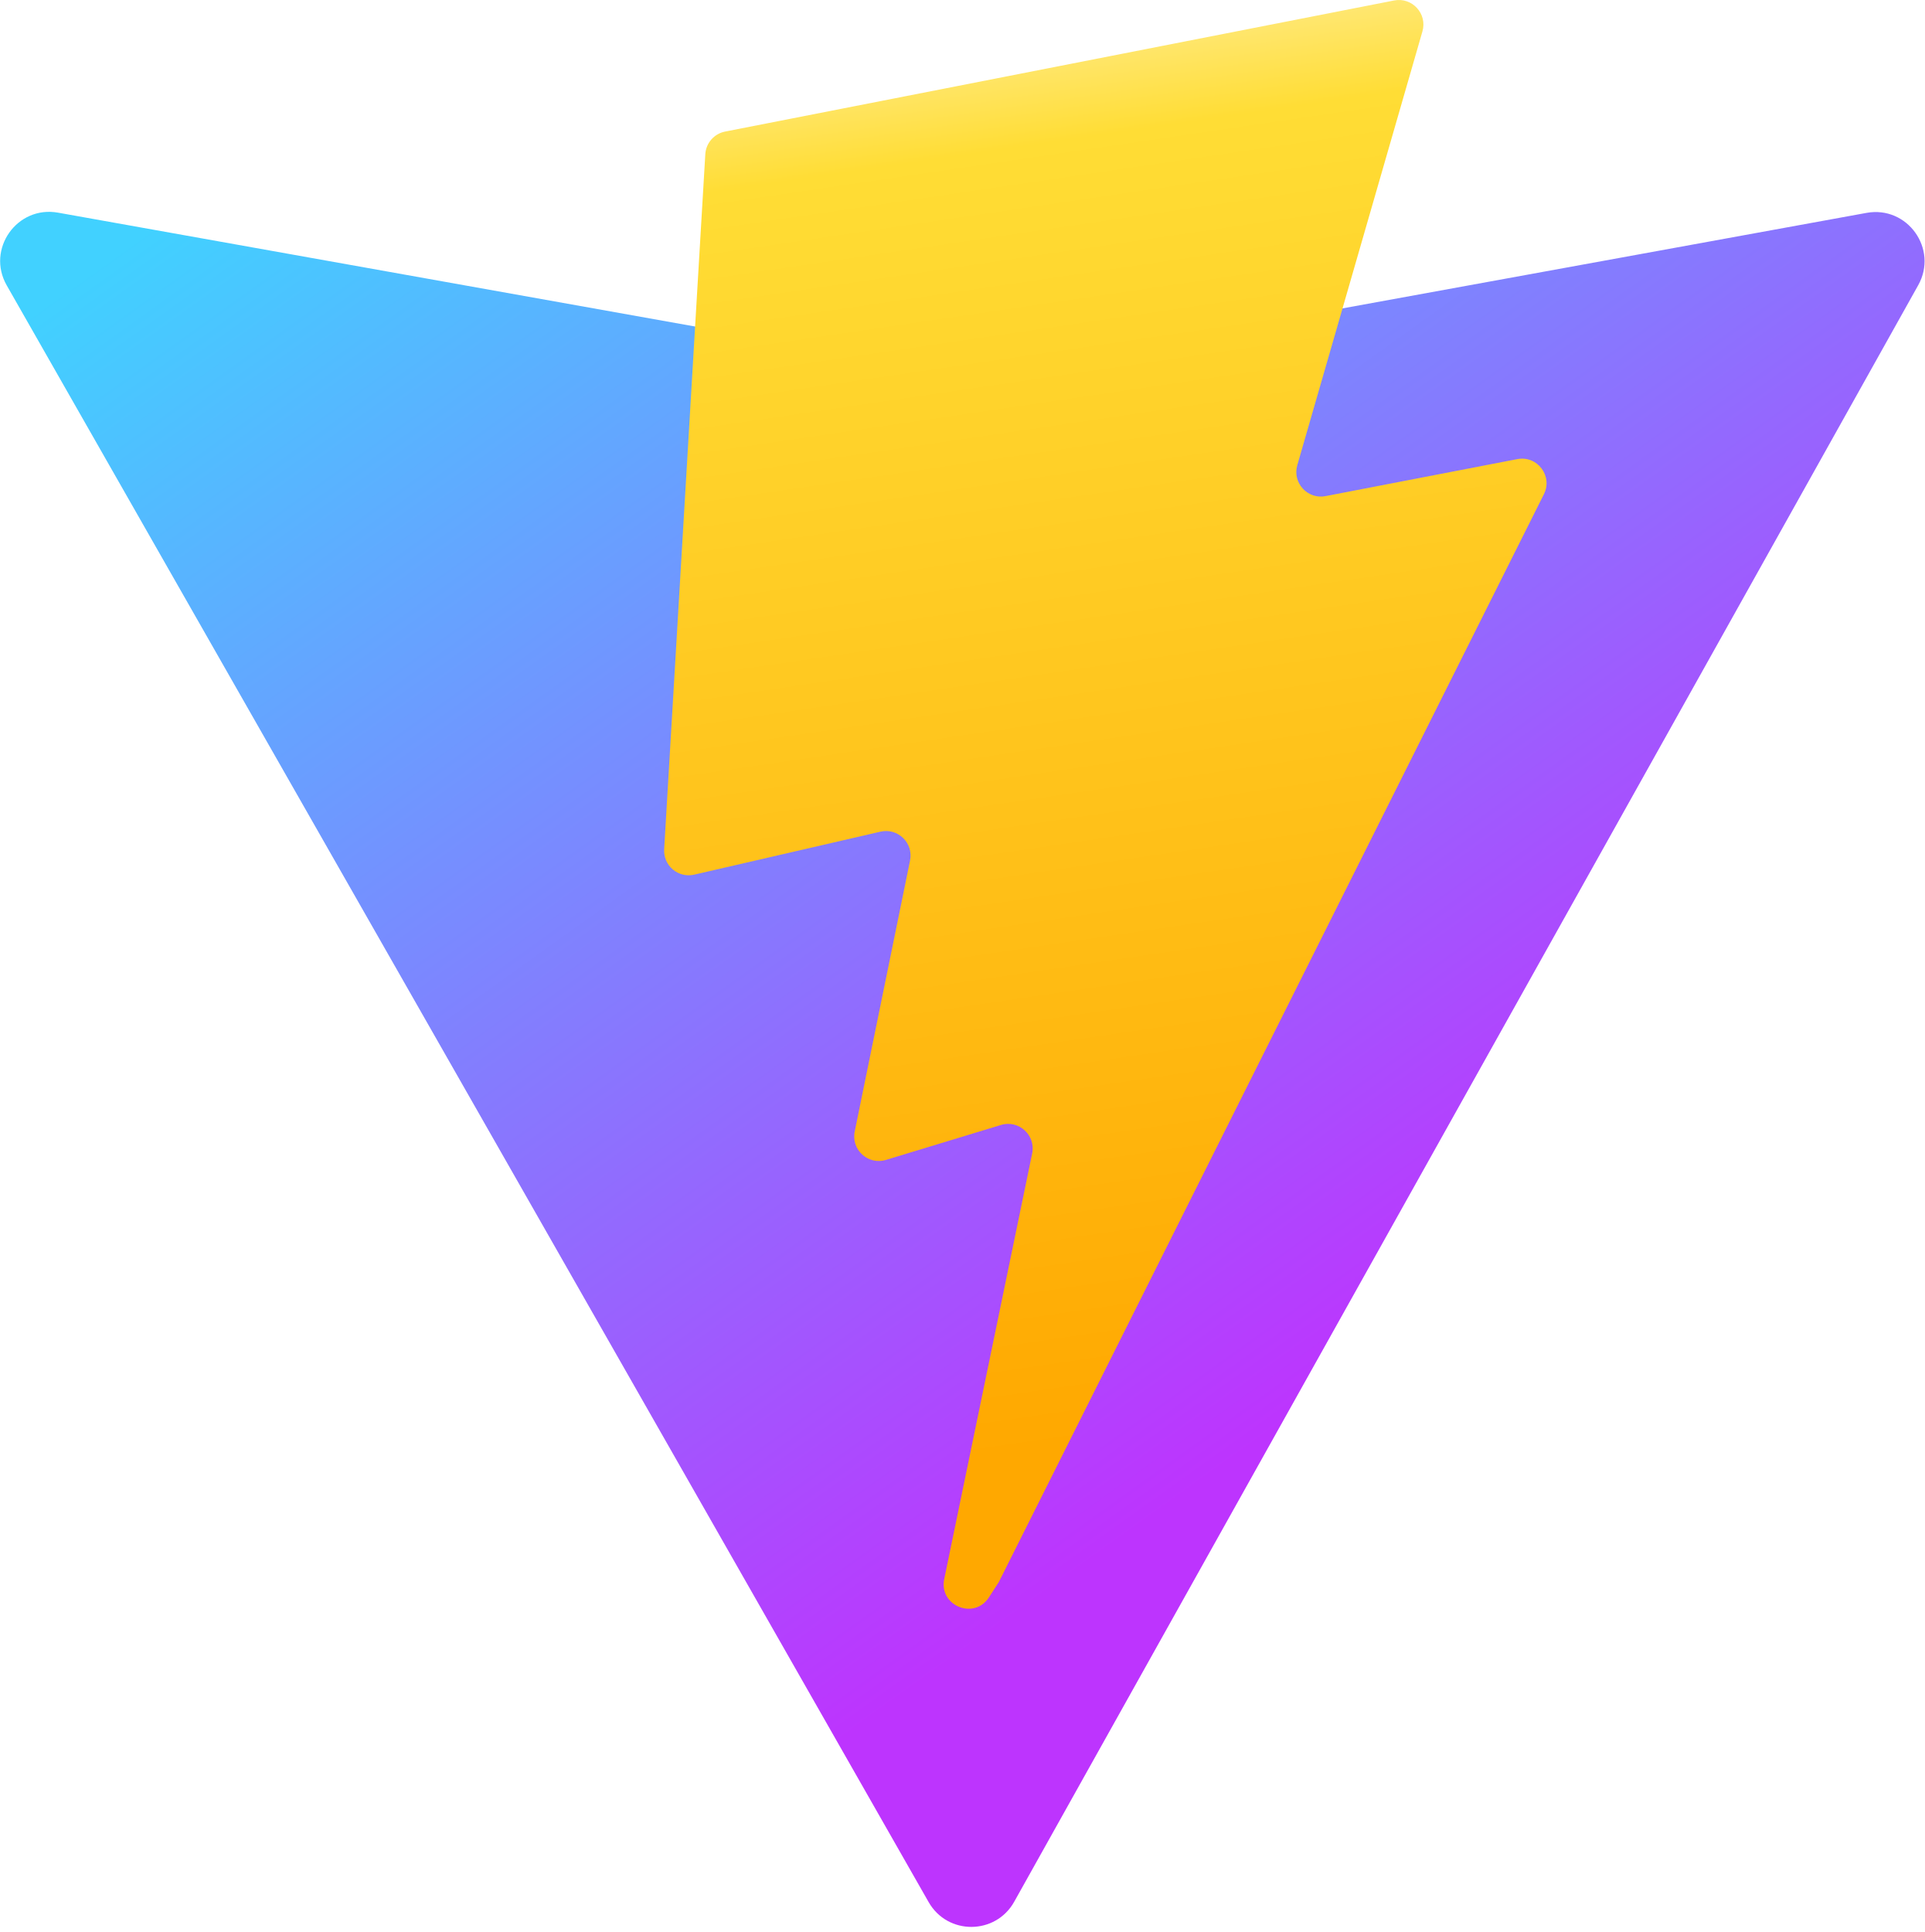
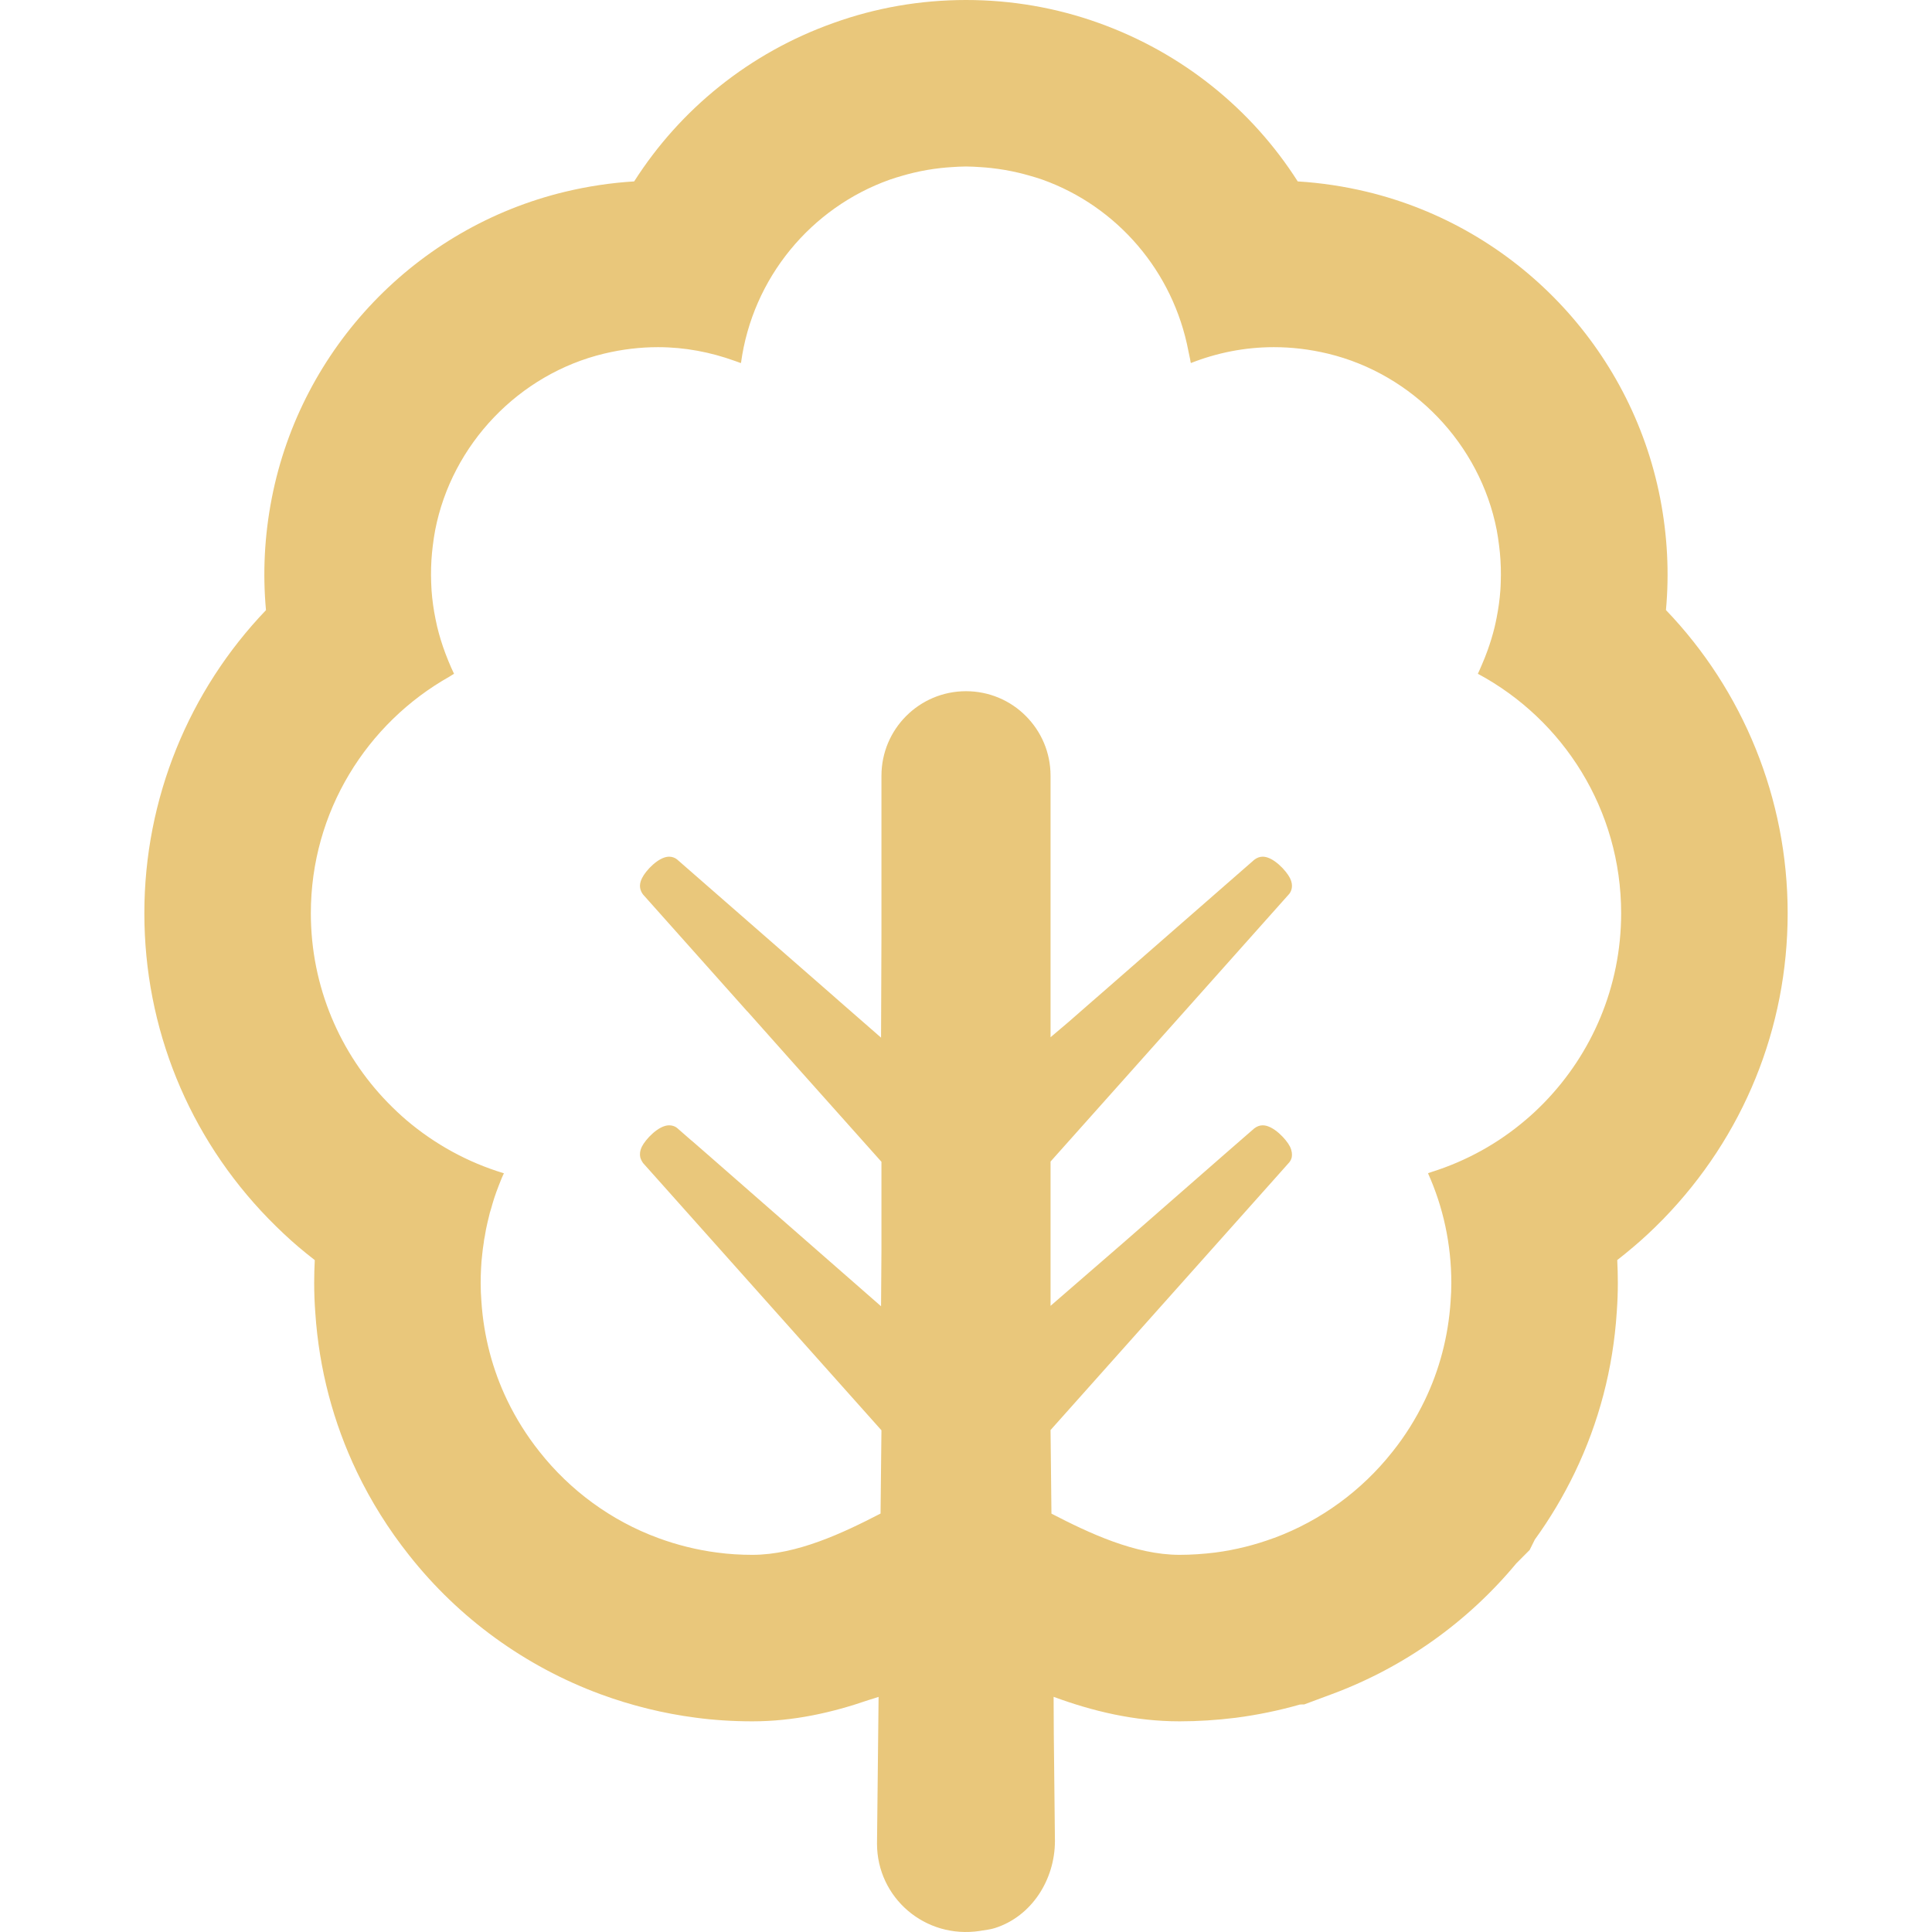
- <svg xmlns="http://www.w3.org/2000/svg" aria-hidden="true" role="img" class="iconify iconify--logos" width="31.88" height="32" preserveAspectRatio="xMidYMid meet" viewBox="0 0 256 257">
-   <defs>
-     <linearGradient id="IconifyId1813088fe1fbc01fb466" x1="-.828%" x2="57.636%" y1="7.652%" y2="78.411%">
-       <stop offset="0%" stop-color="#41D1FF" />
-       <stop offset="100%" stop-color="#BD34FE" />
-     </linearGradient>
-     <linearGradient id="IconifyId1813088fe1fbc01fb467" x1="43.376%" x2="50.316%" y1="2.242%" y2="89.03%">
-       <stop offset="0%" stop-color="#FFEA83" />
-       <stop offset="8.333%" stop-color="#FFDD35" />
-       <stop offset="100%" stop-color="#FFA800" />
-     </linearGradient>
-   </defs>
-   <path fill="url(#IconifyId1813088fe1fbc01fb466)" d="M255.153 37.938L134.897 252.976c-2.483 4.44-8.862 4.466-11.382.048L.875 37.958c-2.746-4.814 1.371-10.646 6.827-9.67l120.385 21.517a6.537 6.537 0 0 0 2.322-.004l117.867-21.483c5.438-.991 9.574 4.796 6.877 9.62Z" />
-   <path fill="url(#IconifyId1813088fe1fbc01fb467)" d="M185.432.063L96.44 17.501a3.268 3.268 0 0 0-2.634 3.014l-5.474 92.456a3.268 3.268 0 0 0 3.997 3.378l24.777-5.718c2.318-.535 4.413 1.507 3.936 3.838l-7.361 36.047c-.495 2.426 1.782 4.5 4.151 3.78l15.304-4.649c2.372-.72 4.652 1.36 4.15 3.788l-11.698 56.621c-.732 3.542 3.979 5.473 5.943 2.437l1.313-2.028l72.516-144.72c1.215-2.423-.88-5.186-3.54-4.672l-25.505 4.922c-2.396.462-4.435-1.77-3.759-4.114l16.646-57.705c.677-2.35-1.37-4.583-3.769-4.113Z" />
+ <svg xmlns="http://www.w3.org/2000/svg" version="1.1" id="_x31_0" x="0px" y="0px" viewBox="0 0 512 512" style="width: 256px; height: 256px; opacity: 1;" xml:space="preserve">
+   <style type="text/css">
+ 	.st0{fill:#374149;}
+ </style>
+   <g>
+     <path class="st0" d="M441.494,161.67c0.899-9.804,0.391-19.764-1.543-29.678c-7.78-39.845-38.298-71.707-77.752-81.178   c-6.033-1.446-12.16-2.364-18.287-2.739c-12.191-19.12-30.537-34.046-52.79-42.006C279.906,2.047,268.078,0,256,0   c-12.094,0-23.922,2.055-35.156,6.103c-22.218,7.906-40.579,22.828-52.782,41.971c-6.131,0.375-12.258,1.293-18.295,2.743   c-39.474,9.483-69.991,41.365-77.748,81.226c-1.93,9.905-2.43,19.858-1.532,29.654c-20.393,21.296-32.233,49.899-32.233,80.315   c0,30.408,11.679,59.16,32.89,80.96c2.806,2.864,5.369,5.267,7.94,7.459c1.364,1.157,2.747,2.274,4.15,3.361   c0.062,0.058,0.118,0.102,0.184,0.16c-0.004,0.039-0.004,0.082-0.008,0.125c-0.098,1.962-0.149,3.931-0.149,5.947   c0,2.677,0.106,5.377,0.309,8.026c1.001,14.731,4.713,28.888,11.043,42.084c3.747,7.799,8.382,15.189,13.778,21.983   c13.165,16.709,30.768,29.506,50.798,36.887c8.178,3.005,16.618,5.084,25.118,6.19c4.701,0.637,9.862,0.977,15.102,0.977   c10.945,0,21.171-2.329,30.686-5.615c0.918-0.301,1.806-0.535,2.739-0.859l-0.418,38.895c0,14.254,12.668,25.356,27.302,23.121   c0.094-0.016,0.187-0.039,0.282-0.054c1.211-0.2,2.41-0.309,3.646-0.7c9.773-3.094,15.923-12.836,15.923-23.086l-0.301-28.263   l-0.051-9.933c10.242,3.778,21.394,6.494,33.378,6.494c4.826,0,9.839-0.316,14.895-0.942c5.83-0.762,11.492-1.934,17.006-3.509   h0.301l0.094-0.031h0.742l7.444-2.77c18.994-7.065,35.801-19.002,48.758-34.606l3.545-3.559l1.359-2.743   c3.998-5.514,7.538-11.445,10.562-17.697c6.439-13.356,10.187-27.67,11.156-42.588l0.012-0.188c0.183-2.485,0.273-5.01,0.273-7.514   c0-2.043-0.05-4.075-0.156-6.099c1.41-1.094,2.802-2.223,4.17-3.388c2.598-2.177,5.22-4.618,7.998-7.455   c21.315-21.91,32.995-50.662,32.995-81.07C473.746,211.565,461.898,182.95,441.494,161.67z M378.59,310.874   c-0.05,0.015-0.102,0.039-0.152,0.054c4.001,8.898,6.178,18.725,6.178,29.095c0,1.602-0.066,3.201-0.191,4.771   c0,0.031,0,0.031,0,0.062c-0.61,9.347-2.978,18.214-6.85,26.247c-2.337,4.834-5.185,9.413-8.514,13.574   c-0.031,0.062-0.098,0.094-0.129,0.16c-8.066,10.179-18.854,18.119-31.241,22.726c-0.031,0-0.098,0.031-0.129,0.031   c-4.931,1.825-10.117,3.138-15.494,3.842c-3.102,0.382-6.275,0.61-9.475,0.61c-11.809,0-24.082-5.811-33.949-10.918l-0.238-22.148   l60.211-67.51l3.075-3.458c0.222-0.285,0.512-0.734,0.641-1.344c0.125-0.734,0.062-1.696-0.481-2.814   c-0.962-1.922-4.388-5.634-7.206-5.634c-0.766,0-1.535,0.254-2.27,0.832l-3.681,3.201l-4.224,3.681l-26.387,23.07l-19.678,17.061   v-38.243l20.937-23.465l2.368-2.657l12.195-13.669l27.786-31.174c0.512-0.673,1.184-2.114,0.16-4.162   c-0.962-1.919-4.388-5.666-7.206-5.666c-0.766,0-1.535,0.254-2.27,0.833l-41.294,36.074l-1.63,1.411l-6.322,5.529l-4.724,4.002   v-69.296c0-6.209-2.493-11.778-6.561-15.845c-4.033-4.064-9.667-6.561-15.845-6.561c-12.356,0-22.406,10.018-22.406,22.406v41.974   l-0.106,27.43l-10.972-9.577l-1.63-1.442l-41.486-36.234c-0.574-0.449-1.313-0.703-2.078-0.703c-2.818,0-6.245,3.747-7.17,5.666   c-1.024,1.985-0.45,3.422,0.285,4.384l27.595,30.951h0.031l12.195,13.704l2.368,2.657l20.968,23.496v23.21l-0.106,15.075   l-45.988-40.239l-4.227-3.681h-0.031l-3.842-3.361c-0.574-0.449-1.313-0.672-2.078-0.672c-2.818,0-6.245,3.712-7.206,5.634   c-0.543,1.118-0.606,2.048-0.446,2.814c0.16,0.61,0.446,1.122,0.766,1.571l2.915,3.262l60.242,67.542l-0.238,22.066   c-9.862,5.099-22.148,10.938-33.949,10.938c-3.2,0-6.338-0.192-9.413-0.61c-5.408-0.704-10.594-2.017-15.556-3.842   c-12.516-4.606-23.398-12.641-31.494-22.918c-3.334-4.193-6.213-8.772-8.55-13.637c-3.842-8.003-6.21-16.838-6.819-26.185   c-0.125-1.598-0.191-3.2-0.191-4.834c0-1.282,0.035-2.528,0.098-3.806c0.062-1.313,0.16-2.594,0.321-3.876   c0.094-0.962,0.222-1.954,0.382-2.911c0.063-0.61,0.161-1.219,0.29-1.794c0.191-1.215,0.414-2.43,0.703-3.618   c0.098-0.481,0.222-0.962,0.352-1.438c0.16-0.738,0.351-1.504,0.61-2.242c0.254-0.958,0.542-1.887,0.832-2.814   c0.352-1.059,0.734-2.149,1.153-3.204c0.191-0.481,0.351-0.926,0.543-1.376c0.211-0.558,0.461-1.121,0.718-1.68   c0.043-0.05,0.055-0.137,0.098-0.183c-0.004-0.004-0.012-0.004-0.012-0.004c0.019-0.051,0.035-0.102,0.058-0.149   c-9.605-2.884-18.373-7.749-25.833-14.086c-1.726-1.474-3.36-3.04-4.927-4.638c-12.614-12.965-20.393-30.666-20.393-50.192   c0-26.93,14.852-50.364,36.758-62.712c0.363-0.203,0.684-0.461,1.051-0.656v-0.004c0.019-0.012,0.039-0.027,0.058-0.039h0.035   c0.016-0.012,0.035-0.019,0.051-0.027c-0.551-1.126-1.043-2.282-1.524-3.446c-0.262-0.63-0.504-1.258-0.742-1.891   c-0.883-2.337-1.63-4.736-2.22-7.198c-0.164-0.688-0.305-1.376-0.441-2.063c-0.497-2.442-0.848-4.935-1.036-7.479   c-0.05-0.707-0.078-1.422-0.102-2.134c-0.094-2.586-0.031-5.213,0.223-7.882c0.058-0.625,0.133-1.246,0.21-1.871   c0.172-1.372,0.36-2.747,0.63-4.138c4.427-22.746,22.21-41.338,44.741-46.75c4.873-1.172,9.659-1.719,14.317-1.719   c7.124,0,13.915,1.333,20.253,3.61c0.52,0.199,1.059,0.352,1.575,0.57c0-0.011,0.004-0.019,0.004-0.031   c0.05,0.02,0.105,0.035,0.152,0.051c3.048-22.566,18.58-41.17,39.431-48.59c1.125-0.402,2.282-0.734,3.434-1.07   c0.946-0.278,1.903-0.527,2.864-0.758c2.364-0.562,4.783-0.984,7.253-1.254c0.946-0.102,1.895-0.184,2.848-0.242   c1.258-0.078,2.517-0.164,3.798-0.164c1.286,0,2.548,0.086,3.814,0.164c0.946,0.058,1.891,0.137,2.833,0.242   c2.486,0.27,4.92,0.695,7.307,1.258c0.958,0.227,1.903,0.477,2.849,0.75c1.161,0.336,2.329,0.668,3.462,1.074   c19.819,7.093,34.664,24.34,38.677,45.422c0.18,1.016,0.469,1.997,0.598,3.028c0.008-0.004,0.016-0.008,0.028-0.012   c0.004,0.055,0.023,0.106,0.031,0.161c6.822-2.685,14.223-4.209,21.995-4.209c4.654,0,9.437,0.547,14.306,1.715   c22.526,5.408,40.306,23.989,44.745,46.726c0.27,1.387,0.457,2.758,0.629,4.126c0.082,0.633,0.157,1.266,0.215,1.895   c0.254,2.661,0.321,5.279,0.226,7.862c-0.027,0.723-0.05,1.442-0.106,2.161c-0.175,2.454-0.515,4.858-0.984,7.218   c-0.165,0.844-0.34,1.688-0.543,2.524c-0.501,2.048-1.11,4.044-1.81,6.002c-0.488,1.344-1,2.684-1.586,3.997   c-0.344,0.782-0.664,1.571-1.035,2.333c0.023,0.012,0.05,0.024,0.074,0.039c22.566,12.129,37.898,35.977,37.898,63.411   c0,19.526-7.78,37.227-20.389,50.192c-1.571,1.598-3.201,3.165-4.932,4.607c-7.202,6.154-15.65,10.859-24.894,13.77   c-0.282,0.082-0.543,0.203-0.825,0.282C378.586,310.866,378.586,310.87,378.59,310.874z" style="fill: rgb(233, 199, 123);" />
+   </g>
</svg>
